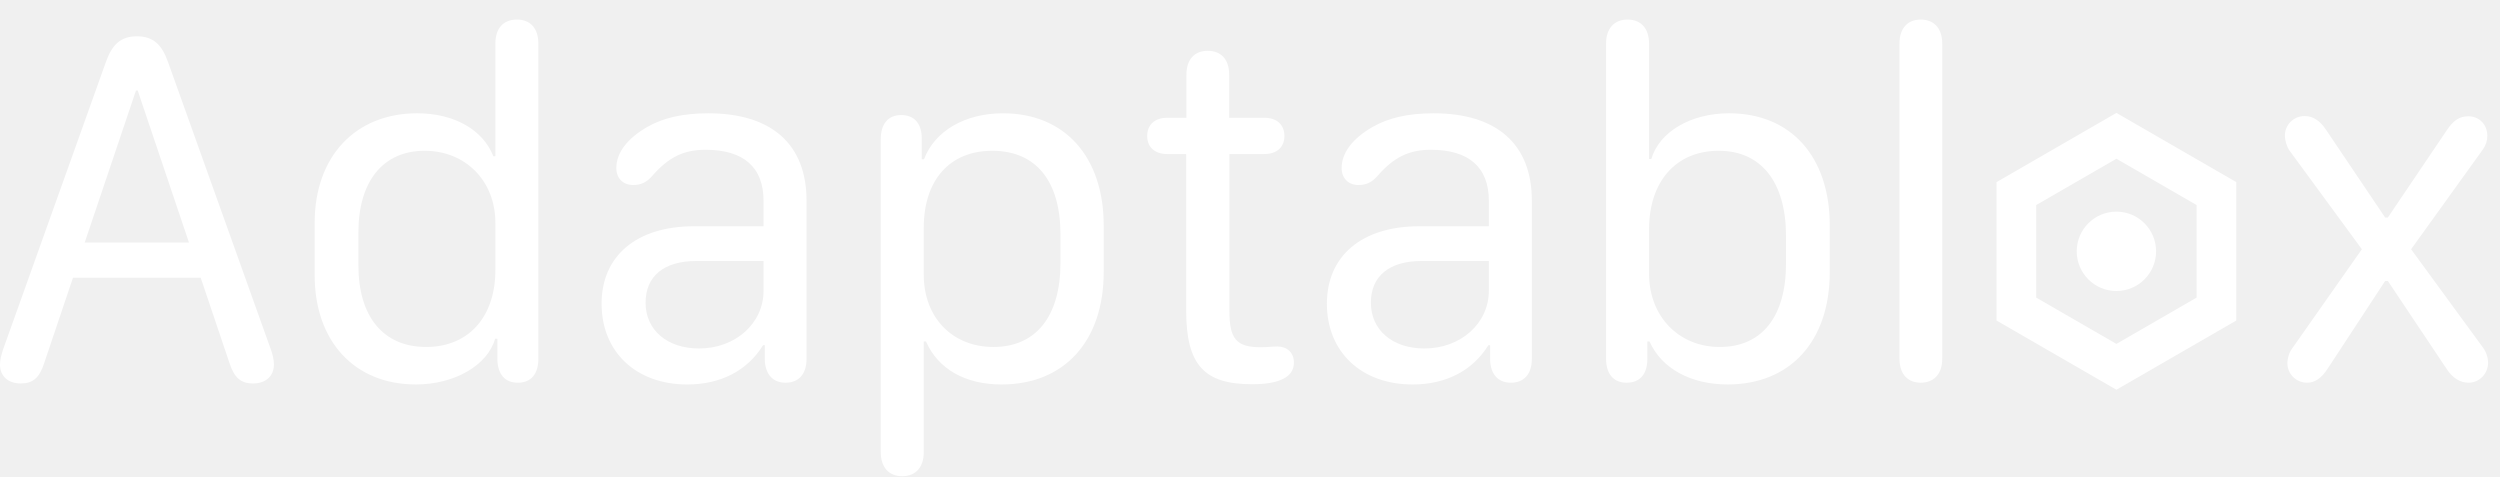
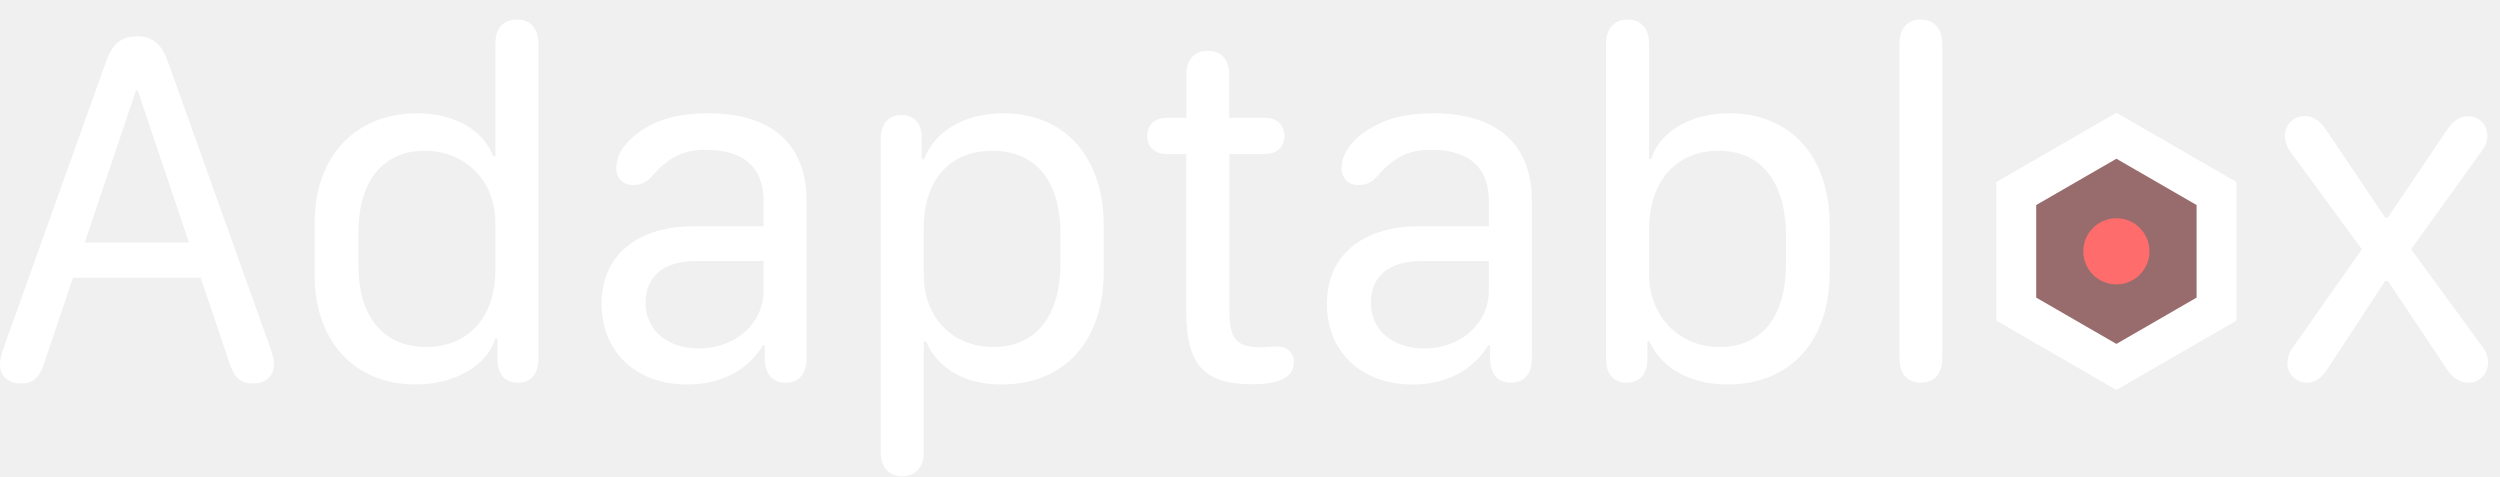
<svg xmlns="http://www.w3.org/2000/svg" width="189" height="36" viewBox="0 0 189 36" fill="none">
  <path d="M172.927 27.46C172.927 27.082 173.059 26.647 173.286 26.345L178.557 18.843L173.097 11.399C172.889 11.116 172.738 10.624 172.738 10.246C172.738 9.434 173.399 8.773 174.23 8.773C174.854 8.773 175.383 9.113 175.836 9.793L180.315 16.444H180.522L185 9.812C185.473 9.113 185.945 8.791 186.588 8.791C187.438 8.791 188.043 9.415 188.043 10.284C188.043 10.643 187.929 10.983 187.702 11.304L182.28 18.843L187.721 26.288C187.948 26.59 188.099 27.044 188.099 27.422C188.099 28.253 187.438 28.933 186.625 28.933C185.983 28.933 185.416 28.574 184.982 27.913L180.522 21.243H180.315L175.969 27.875C175.496 28.593 175.005 28.933 174.419 28.933C173.588 28.933 172.927 28.272 172.927 27.46Z" fill="white" />
  <path d="M145.208 28.933C144.282 28.933 143.602 28.347 143.602 27.119V3.293C143.602 2.064 144.282 1.479 145.208 1.479C146.134 1.479 146.833 2.064 146.833 3.293V27.119C146.833 28.347 146.134 28.933 145.208 28.933Z" fill="white" />
  <path d="M130.602 29.065C127.806 29.065 125.595 27.837 124.707 25.816H124.537V27.157C124.537 28.291 123.97 28.933 122.968 28.933C121.986 28.933 121.419 28.272 121.419 27.119V3.293C121.419 2.159 122.024 1.479 123.044 1.479C124.064 1.479 124.669 2.159 124.669 3.293V12.022H124.839C125.444 9.963 127.824 8.564 130.715 8.564C135.382 8.564 138.33 11.833 138.33 17.048V20.563C138.33 25.797 135.345 29.065 130.602 29.065ZM124.669 20.695C124.669 23.907 126.899 26.231 130.016 26.231C133.21 26.231 135.023 23.926 135.023 19.92V17.861C135.023 13.798 133.172 11.399 129.941 11.399C126.71 11.399 124.669 13.704 124.669 17.351V20.695Z" fill="white" />
  <path d="M112.519 26.099C111.329 28.026 109.307 29.066 106.794 29.066C102.921 29.066 100.313 26.609 100.313 22.962C100.313 19.354 102.94 17.105 107.304 17.105H112.557V15.178C112.557 12.627 111.027 11.323 108.174 11.323C106.492 11.323 105.358 11.909 104.168 13.269C103.714 13.798 103.28 13.987 102.694 13.987C101.938 13.987 101.428 13.477 101.428 12.703C101.428 11.588 102.203 10.492 103.79 9.585C104.942 8.924 106.435 8.565 108.381 8.565C113.162 8.565 115.807 10.908 115.807 15.159V27.138C115.807 28.272 115.221 28.933 114.22 28.933C113.256 28.933 112.689 28.291 112.652 27.214V26.099H112.519ZM103.639 22.887C103.639 24.946 105.264 26.345 107.682 26.345C110.422 26.345 112.557 24.455 112.557 21.98V19.731H107.474C105.037 19.731 103.639 20.865 103.639 22.887Z" fill="white" />
  <path d="M89.675 23.473V11.645H88.24C87.314 11.645 86.728 11.135 86.728 10.284C86.728 9.434 87.295 8.905 88.24 8.905H89.694V5.636C89.694 4.502 90.299 3.841 91.3 3.841C92.321 3.841 92.925 4.502 92.925 5.636V8.905H95.59C96.534 8.905 97.101 9.434 97.101 10.284C97.101 11.135 96.516 11.645 95.59 11.645H92.944V23.511C92.944 25.627 93.473 26.25 95.306 26.25C95.835 26.25 96.213 26.194 96.572 26.194C97.309 26.194 97.819 26.666 97.819 27.403C97.819 27.932 97.574 28.367 96.988 28.65C96.459 28.915 95.722 29.047 94.645 29.047C91.055 29.047 89.675 27.611 89.675 23.473Z" fill="white" />
  <path d="M69.836 34.186C69.836 35.32 69.231 36 68.211 36C67.191 36 66.586 35.32 66.586 34.186V10.511C66.586 9.358 67.153 8.697 68.135 8.697C69.118 8.697 69.685 9.339 69.685 10.473V12.041H69.855C70.667 9.887 72.972 8.565 75.825 8.565C80.493 8.565 83.44 11.852 83.44 17.048V20.563C83.44 25.797 80.455 29.066 75.712 29.066C72.972 29.066 70.913 27.894 70.006 25.816H69.836V34.186ZM69.836 20.771C69.836 24.002 71.99 26.231 75.107 26.231C78.32 26.231 80.171 23.907 80.171 19.883V17.729C80.171 13.685 78.32 11.399 75.013 11.399C71.82 11.399 69.836 13.591 69.836 17.218V20.771Z" fill="white" />
  <path d="M57.687 26.099C56.496 28.026 54.474 29.066 51.961 29.066C48.088 29.066 45.48 26.609 45.48 22.962C45.48 19.354 48.107 17.105 52.471 17.105H57.724V15.178C57.724 12.627 56.194 11.323 53.341 11.323C51.659 11.323 50.525 11.909 49.335 13.269C48.881 13.798 48.447 13.987 47.861 13.987C47.105 13.987 46.595 13.477 46.595 12.703C46.595 11.588 47.37 10.492 48.957 9.585C50.11 8.924 51.602 8.565 53.548 8.565C58.329 8.565 60.974 10.908 60.974 15.159V27.138C60.974 28.272 60.389 28.933 59.387 28.933C58.423 28.933 57.856 28.291 57.819 27.214V26.099H57.687ZM48.806 22.887C48.806 24.946 50.431 26.345 52.849 26.345C55.589 26.345 57.724 24.455 57.724 21.98V19.731H52.642C50.204 19.731 48.806 20.865 48.806 22.887Z" fill="white" />
  <path d="M37.431 25.608C36.864 27.61 34.37 29.065 31.441 29.065C26.793 29.065 23.789 25.797 23.789 20.808V16.84C23.789 11.833 26.869 8.564 31.536 8.564C34.313 8.564 36.505 9.793 37.299 11.814H37.45V3.293C37.45 2.14 38.055 1.479 39.075 1.479C40.095 1.479 40.7 2.14 40.7 3.293V27.119C40.7 28.272 40.152 28.933 39.151 28.933C38.168 28.933 37.62 28.291 37.601 27.157V25.608H37.431ZM27.096 20.071C27.096 23.945 28.985 26.231 32.216 26.231C35.409 26.231 37.45 23.983 37.45 20.412V16.84C37.45 13.685 35.202 11.399 32.103 11.399C28.947 11.399 27.096 13.723 27.096 17.558V20.071Z" fill="white" />
  <path d="M1.568 28.99C0.624 28.99 0 28.442 0 27.573C0 27.195 0.094 26.836 0.246 26.382L8.011 4.672C8.484 3.349 9.145 2.745 10.354 2.745C11.564 2.745 12.225 3.349 12.697 4.672L20.463 26.382C20.614 26.798 20.709 27.195 20.709 27.554C20.709 28.442 20.085 28.99 19.122 28.99C18.215 28.99 17.705 28.555 17.346 27.441L15.173 20.997H5.517L3.344 27.441C2.985 28.574 2.475 28.99 1.568 28.99ZM6.405 18.333H14.285L10.411 6.845H10.279L6.405 18.333Z" fill="white" />
  <path d="M167.562 23.366L166.812 23.799L160.75 27.299L160 27.732L159.25 27.299L153.188 23.799L152.438 23.366V14.634L153.188 14.201L159.25 10.701L160 10.268L160.75 10.701L166.812 14.201L167.562 14.634V23.366Z" stroke="white" stroke-width="3" />
-   <circle cx="160" cy="19" r="3" fill="white" />
+   <path d="M167.562 23.366L166.812 23.799L160.75 27.299L160 27.732L159.25 27.299L153.188 23.799L152.438 23.366V14.634L153.188 14.201L159.25 10.701L160 10.268L160.75 10.701L166.812 14.201L167.562 14.634V23.366Z" fill="#986C6C" stroke="white" stroke-width="3" />
+   <circle cx="160" cy="19" r="2.5" fill="#FF6C6C" />
</svg>
